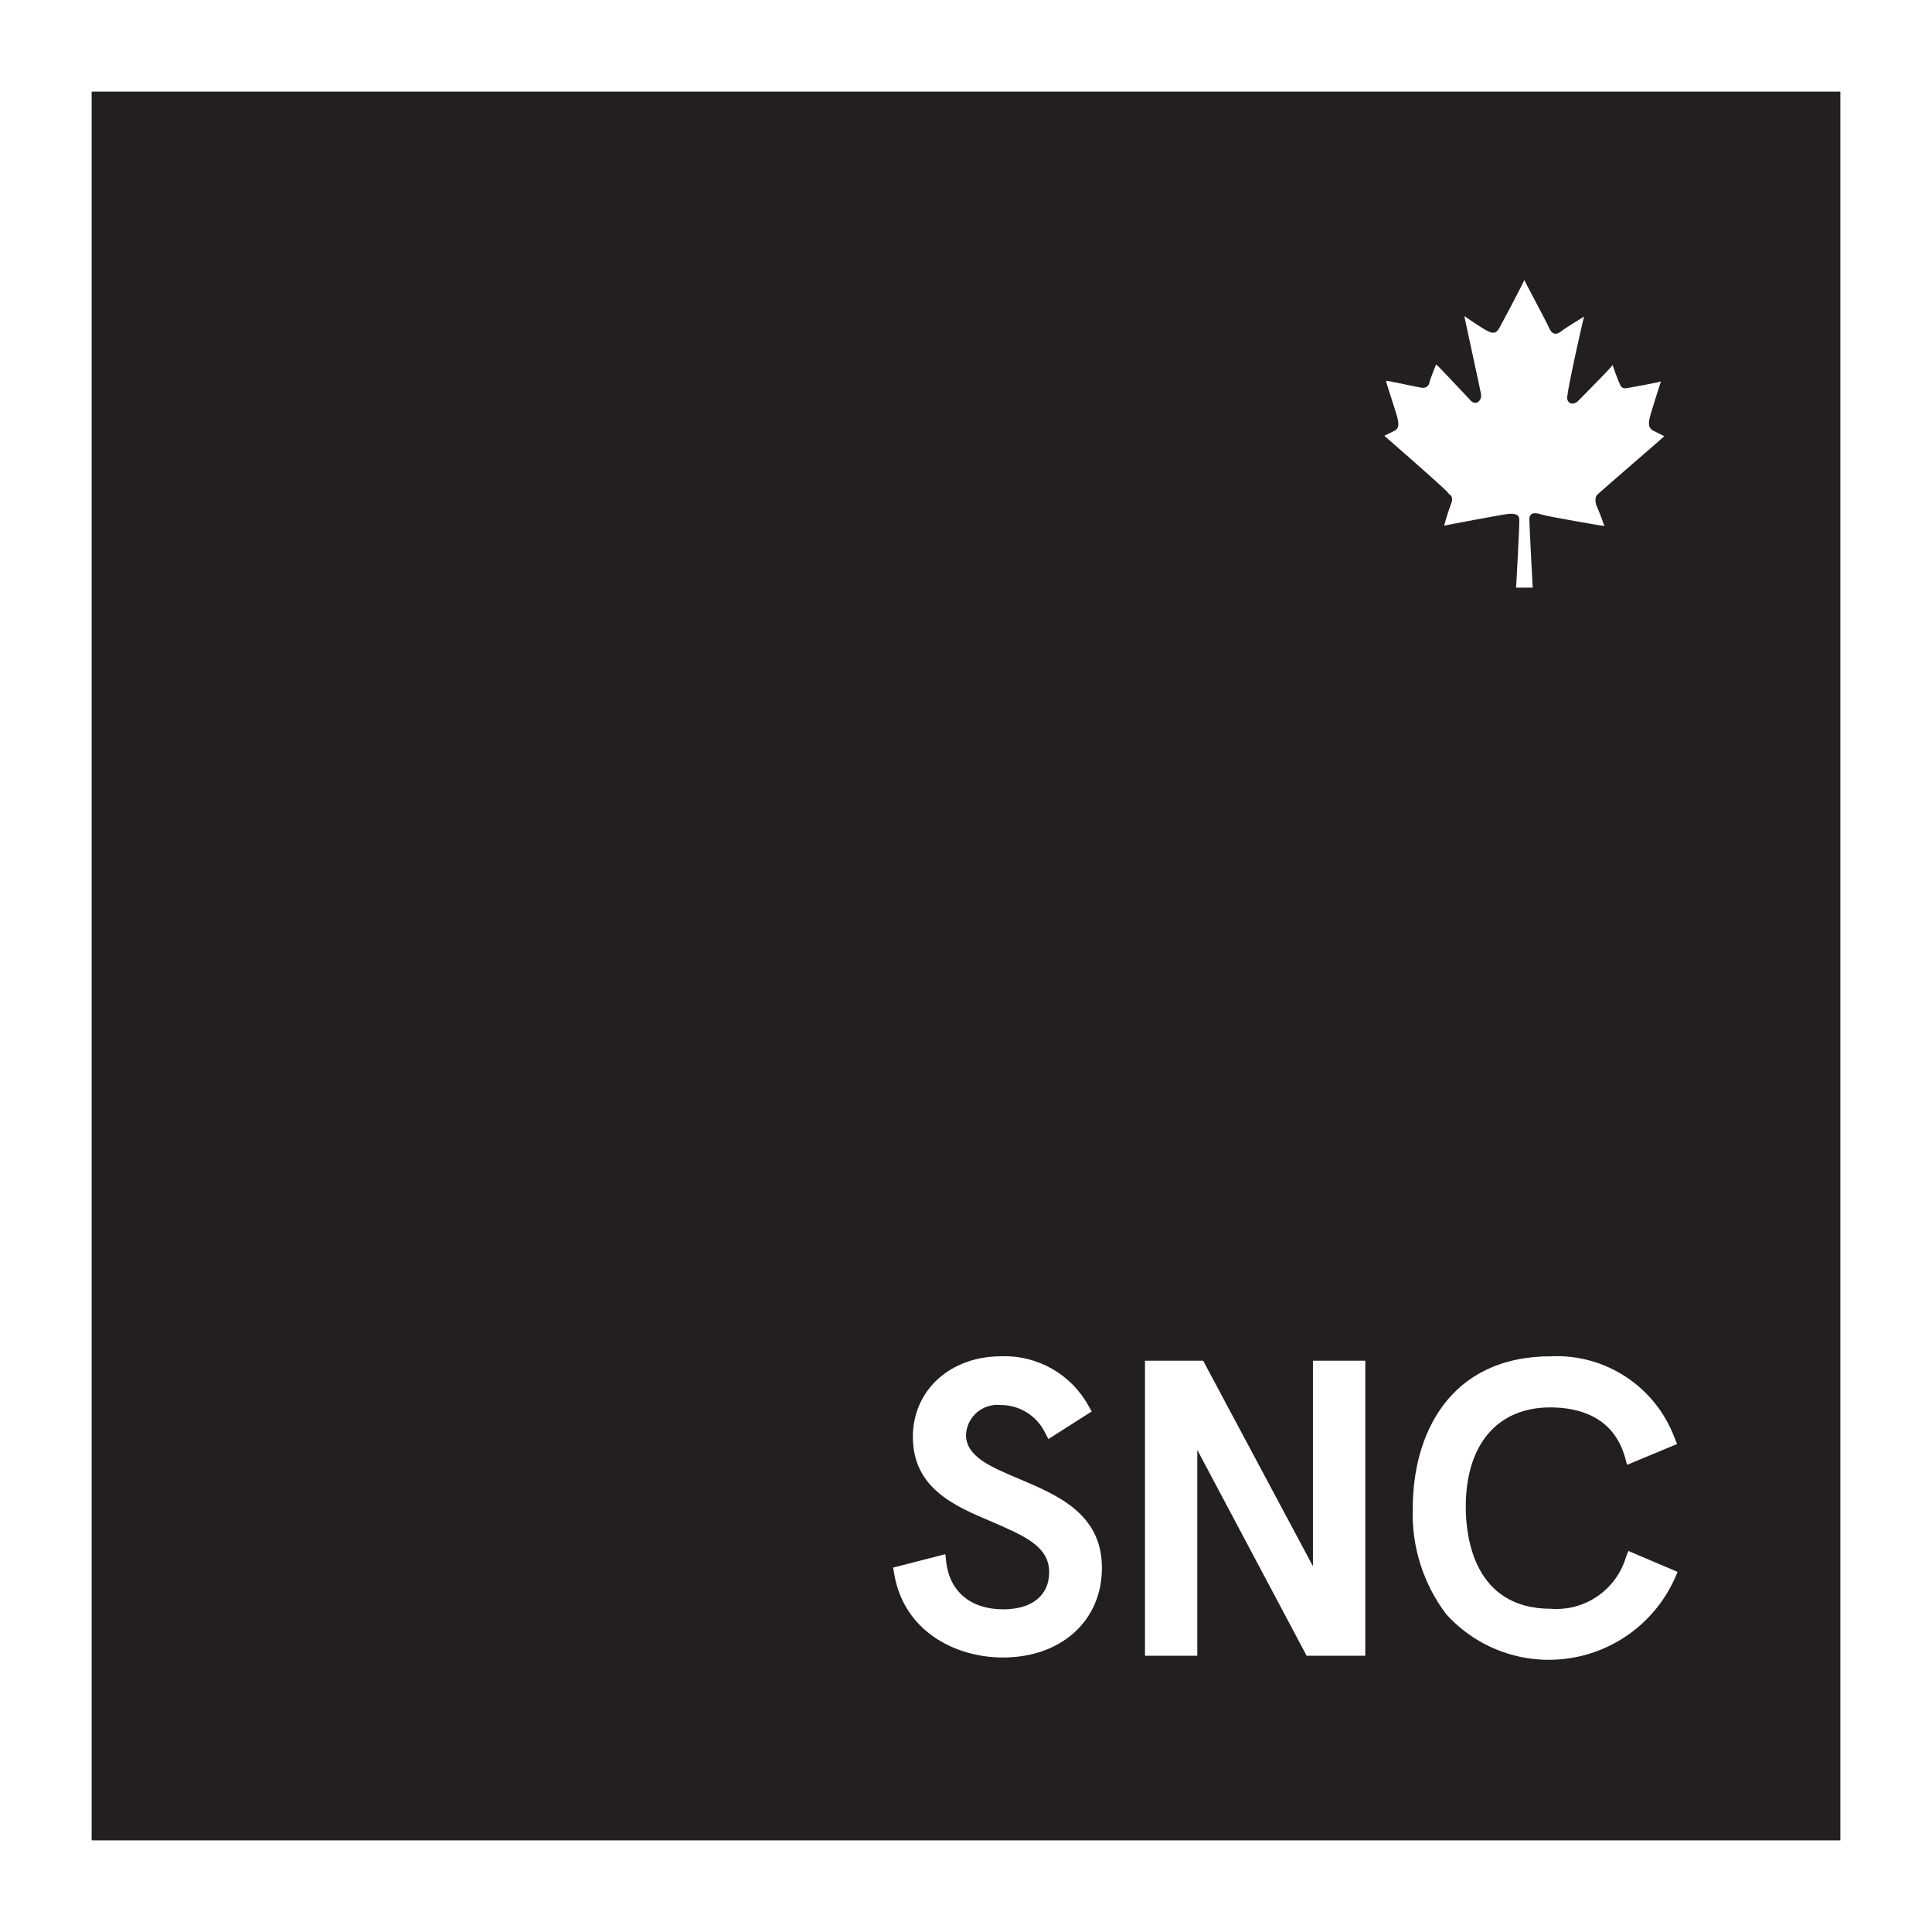
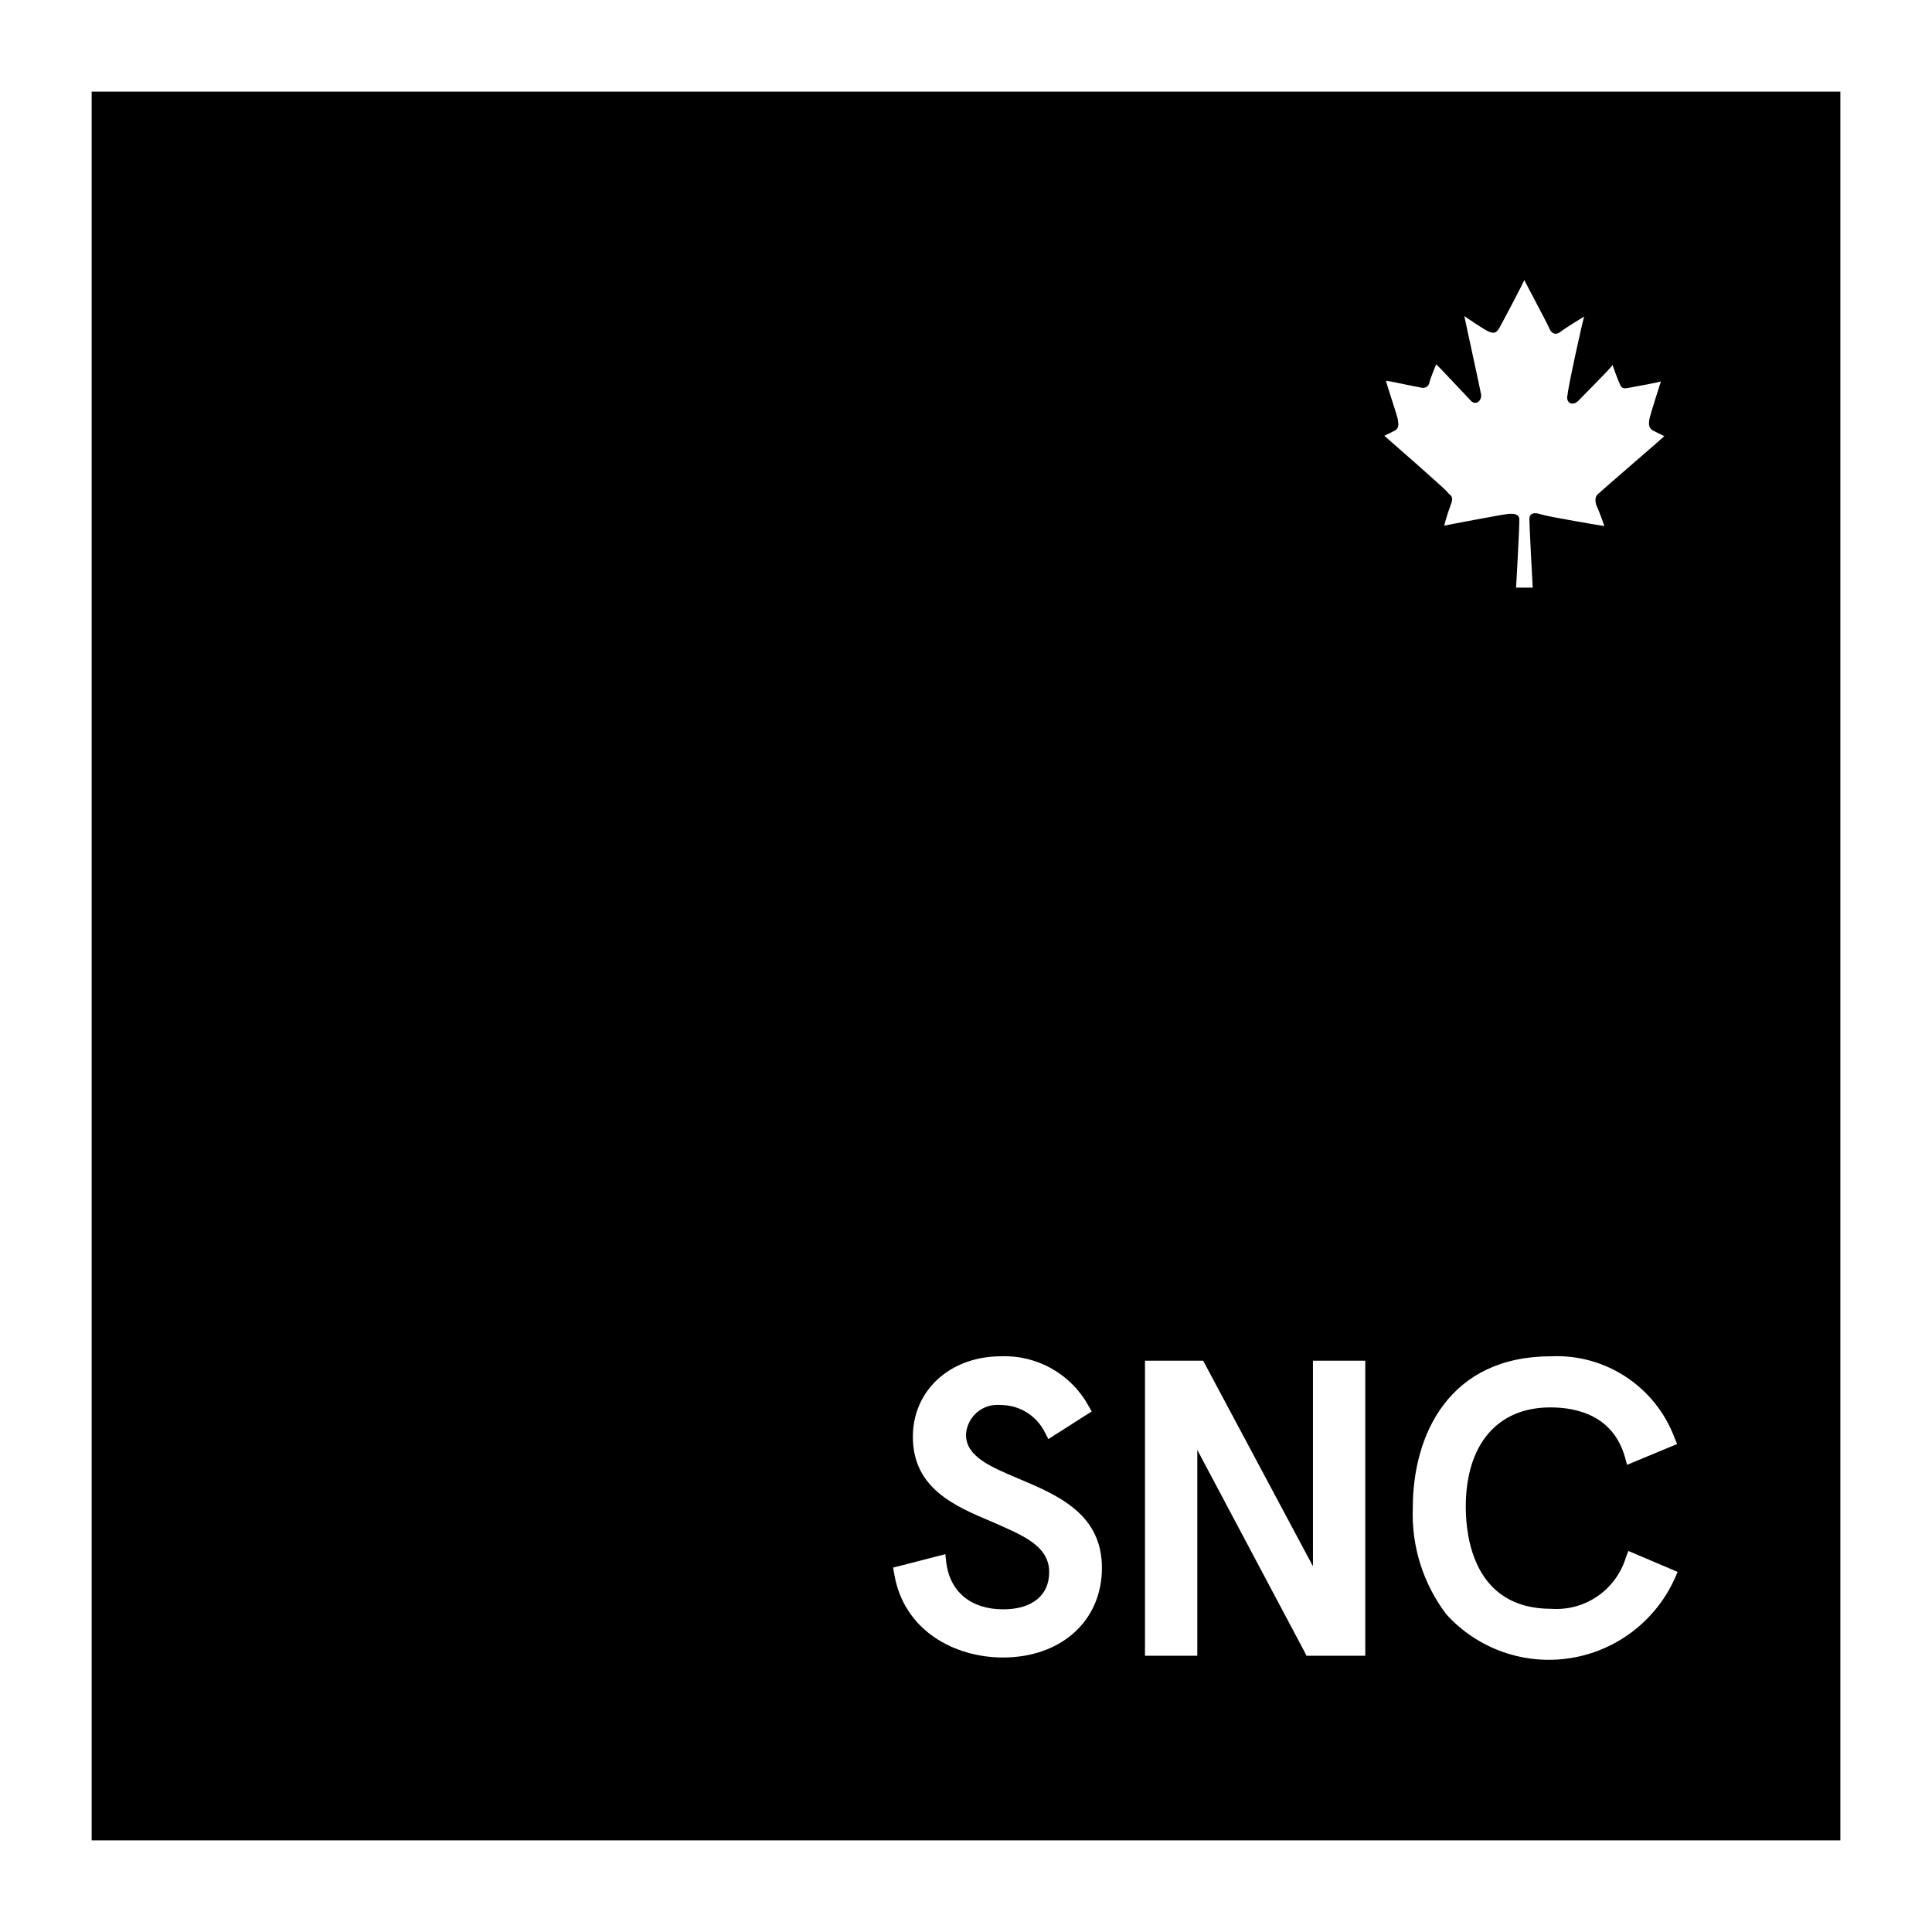
<svg xmlns="http://www.w3.org/2000/svg" viewBox="0 0 144 144">
-   <rect width="144" height="144" style="fill:#231f20" />
+   <rect width="144" height="144" style="fill:#000000" />
  <path d="M0,0V144H144V0ZM137.17,137.17H6.83V6.83H137.17Z" style="fill:#fff" />
  <path d="M114.24,43.8s-.25-4.58-.25-5.09.41-.53.87-.37,4.72.88,4.72.87-.31-.92-.62-1.61c-.16-.65.15-.76.25-.87s4.82-4.18,4.84-4.22l-.75-.37c-.47-.21-.41-.57-.37-.87s.89-2.91.87-2.85-2,.41-2.48.5-.5-.13-.62-.37-.55-1.42-.5-1.36-2.53,2.64-2.61,2.73c-.45.37-.91.06-.75-.5,0-.42,1.18-5.8,1.24-5.83s-1.35.81-1.74,1.12-.7.16-.87-.25-1.9-3.63-1.86-3.6S112,24,111.76,24.43s-.46.45-.87.25-1.71-1.09-1.74-1.12,1.17,5.41,1.24,5.83-.33.87-.74.5c-.1-.09-2.59-2.78-2.61-2.73s-.45,1.09-.5,1.36-.31.45-.62.37c-.52-.08-2.58-.55-2.61-.5s.85,2.64.87,2.85.18.66-.25.87l-.75.37s4.59,4,4.72,4.22.5.22.25.87-.53,1.63-.5,1.61,4.26-.82,4.72-.87.84,0,.87.37S113,43.82,113,43.8Z" style="fill:#fff" />
  <path d="M75.92,110.21c-2.11-.89-3.92-1.65-3.92-3.27a2.34,2.34,0,0,1,2.56-2.22,3.68,3.68,0,0,1,3.34,2.08l.24.46,3.23-2.06-.23-.4a7.13,7.13,0,0,0-6.52-3.71c-3.81,0-6.58,2.54-6.58,6,0,3.86,3.15,5.18,5.93,6.35,2.27,1,4.23,1.77,4.23,3.74,0,1.73-1.28,2.77-3.42,2.77-2.44,0-4-1.33-4.26-3.55l-.06-.56-3.89,1,.07.42c.71,4.34,4.58,6.28,8.11,6.28,4.35,0,7.38-2.74,7.38-6.67C82.14,112.83,78.83,111.44,75.92,110.21Z" style="fill:#fff" />
  <polygon points="97.86 116.74 89.81 101.67 89.68 101.42 85.34 101.42 85.34 123.41 89.24 123.41 89.24 108.07 97.25 123.15 97.38 123.41 101.76 123.41 101.76 101.42 97.86 101.42 97.86 116.74" style="fill:#fff" />
  <path d="M121.37,115.6l-.18.46a5.41,5.41,0,0,1-5.58,3.85c-5.74,0-6.36-5.32-6.36-7.6,0-4.64,2.35-7.41,6.3-7.41,2.07,0,4.72.65,5.58,3.76l.14.52,3.73-1.55-.18-.44a9.37,9.37,0,0,0-9.21-6.1c-7.6,0-10.31,5.84-10.31,11.31a12.36,12.36,0,0,0,2.49,7.91,10.3,10.3,0,0,0,17.06-2.71l.19-.44Z" style="fill:#fff" />
</svg>
